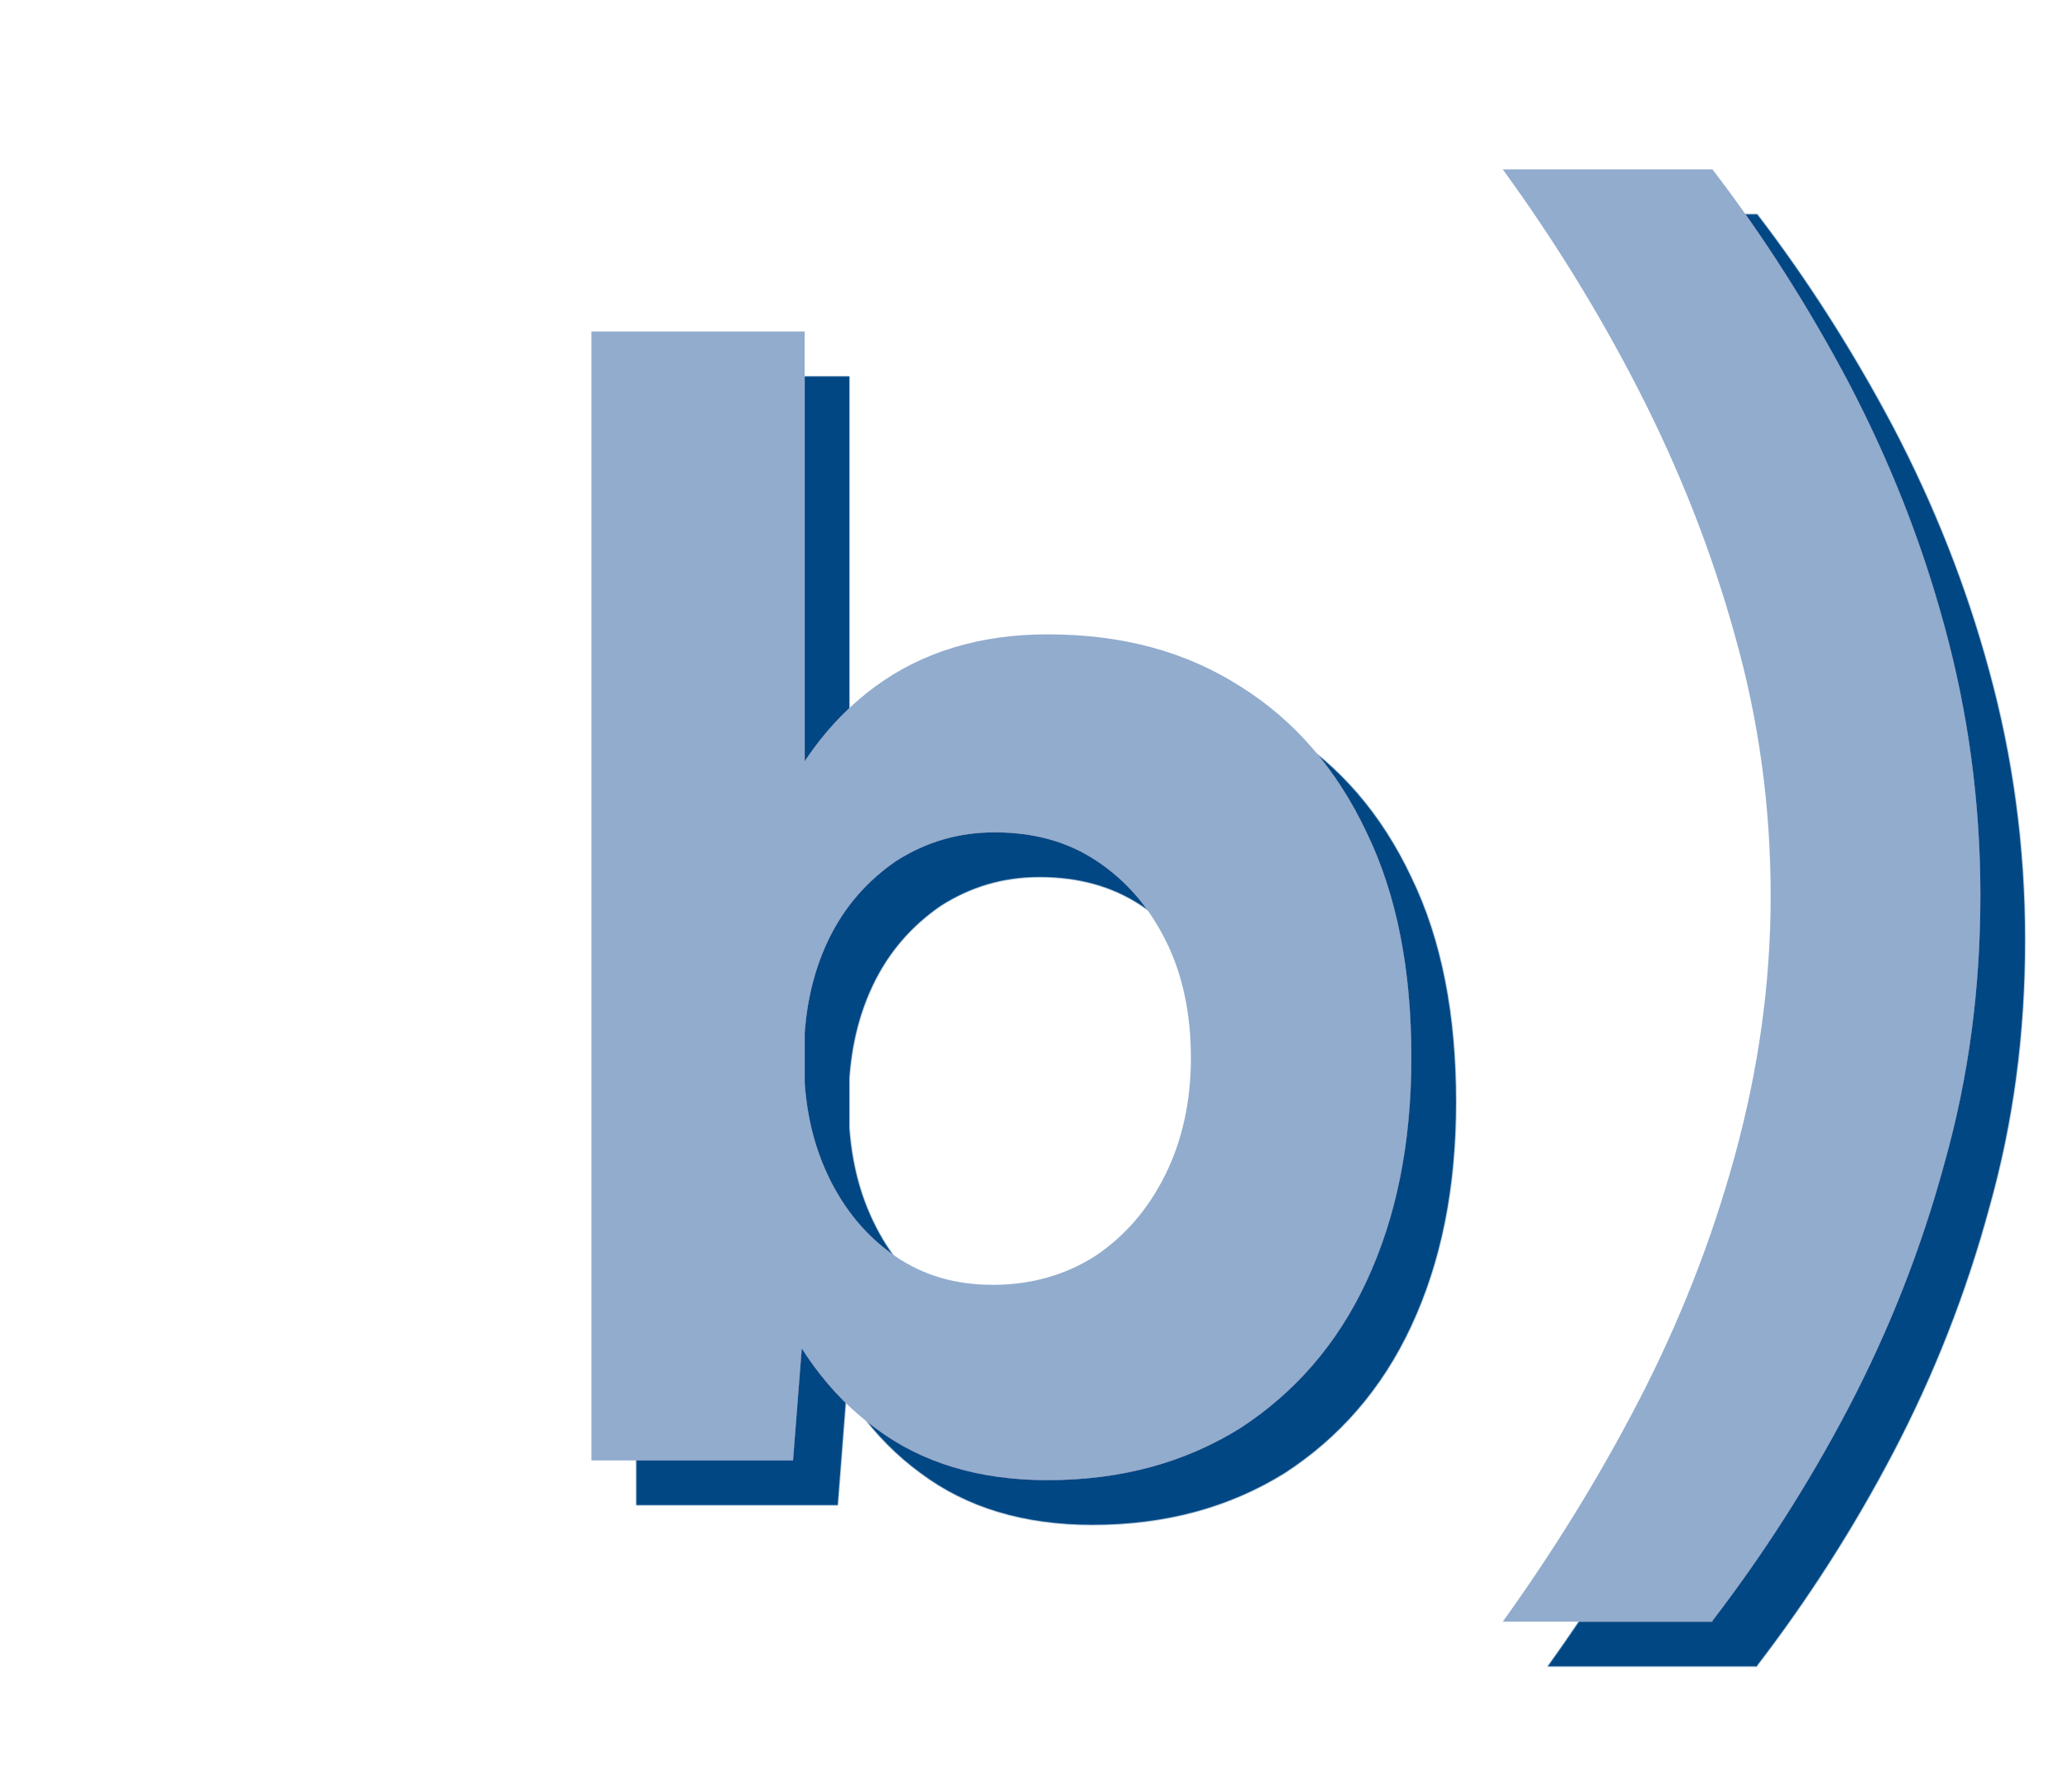
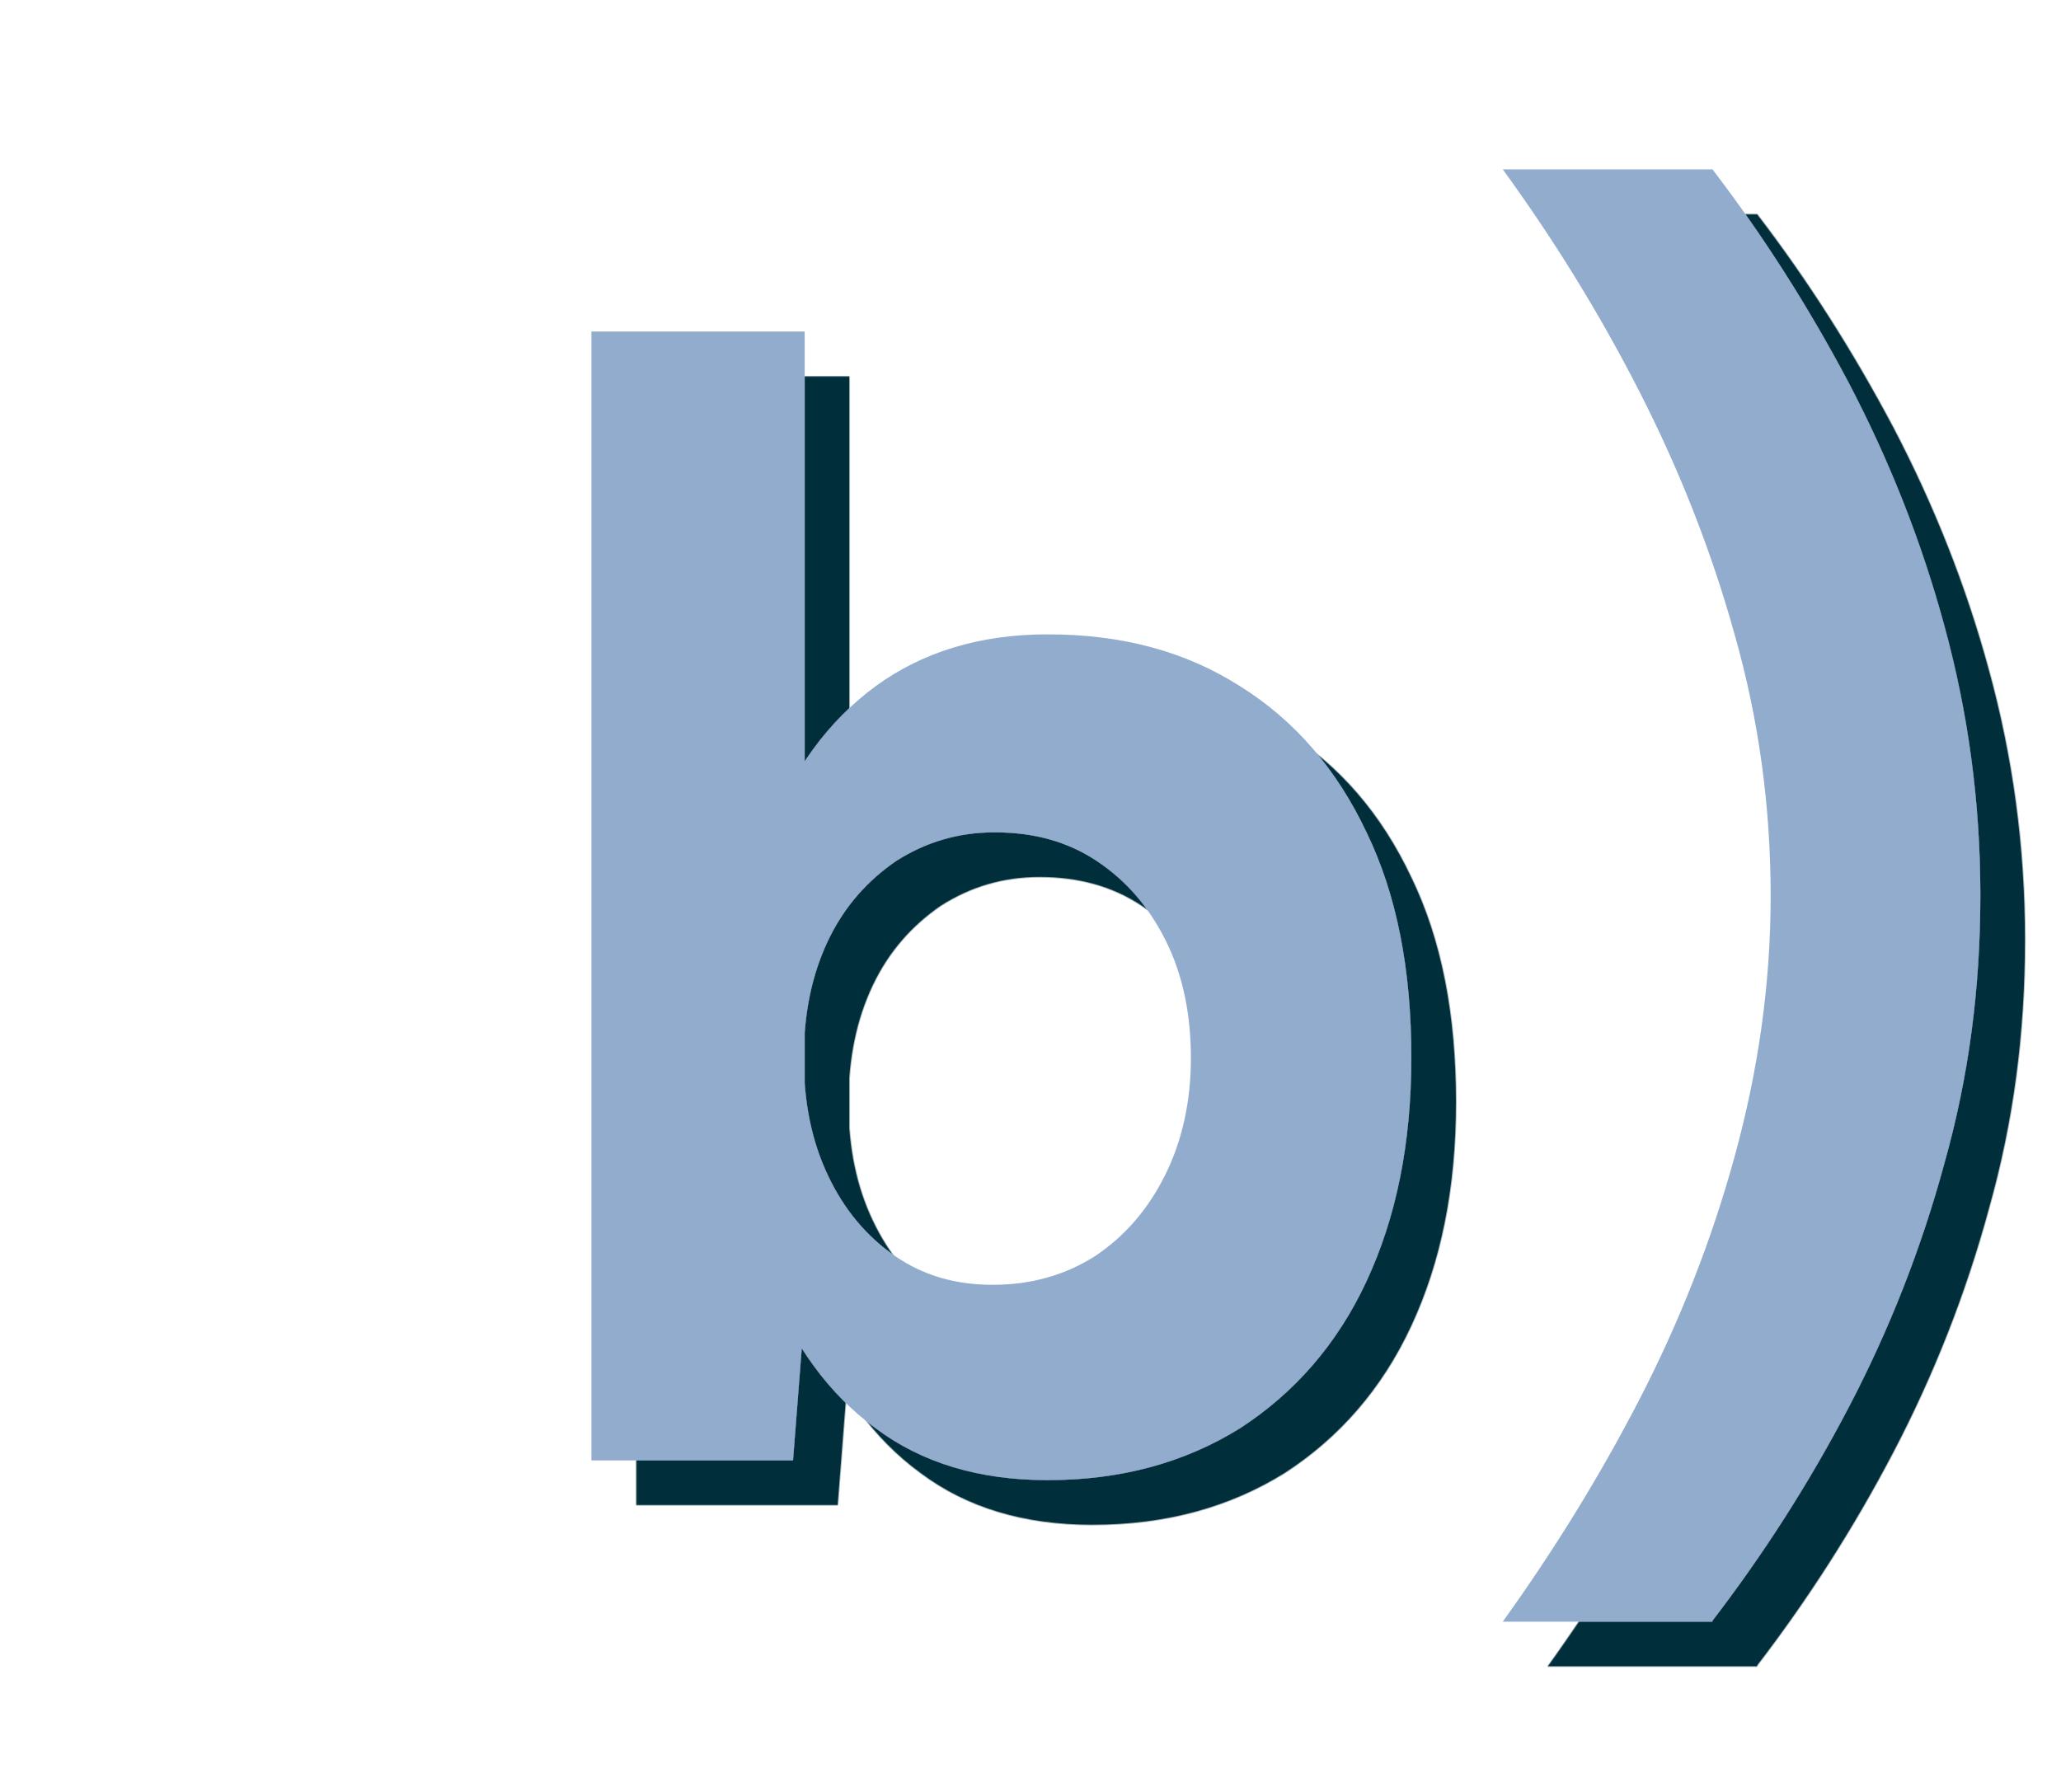
<svg xmlns="http://www.w3.org/2000/svg" id="Camada_1" data-name="Camada 1" viewBox="0 0 23 20">
  <defs>
    <style>
      .cls-1 {
-         filter: url(#drop-shadow-144);
+         fill: #92acce;
+         stroke-width: 0px;
      }

      .cls-2 {
-         fill: #92acce;
-         stroke-width: 0px;
+         filter: url(#drop-shadow-32);
      }
    </style>
-     <filter id="drop-shadow-144" filterUnits="userSpaceOnUse">
+     <filter id="drop-shadow-32" filterUnits="userSpaceOnUse">
      <feOffset dx=".5" dy=".5" />
      <feGaussianBlur result="blur" stdDeviation="0" />
-       <feFlood flood-color="#004684" flood-opacity="1" />
+       <feFlood flood-color="#002e3b" flood-opacity="1" />
      <feComposite in2="blur" operator="in" />
      <feComposite in="SourceGraphic" />
    </filter>
  </defs>
-   <g class="cls-1">
-     <path class="cls-2" d="M6.6,16.3V3.7h2.38v10.93l-.13,1.67h-2.25ZM11.69,16.52c-.76,0-1.4-.19-1.92-.58-.52-.38-.92-.93-1.2-1.64s-.41-1.54-.41-2.5.14-1.81.41-2.51c.28-.7.67-1.24,1.2-1.63.52-.38,1.16-.58,1.92-.58.83,0,1.54.19,2.15.58.61.38,1.08.93,1.41,1.63.34.7.5,1.54.5,2.51s-.17,1.79-.5,2.5-.81,1.25-1.41,1.64c-.61.38-1.32.58-2.15.58ZM11.08,14.34c.43,0,.81-.11,1.14-.32.33-.22.59-.52.78-.9.19-.38.29-.82.29-1.31s-.09-.93-.28-1.31c-.19-.38-.44-.67-.77-.89-.33-.22-.71-.32-1.14-.32-.41,0-.77.11-1.1.32-.32.22-.58.51-.76.89-.18.38-.27.81-.27,1.31s.09.93.27,1.31c.18.38.43.68.75.9.32.22.68.32,1.09.32Z" />
-     <path class="cls-2" d="M19.11,18.1h-2.34c.56-.78,1.07-1.6,1.52-2.47.45-.87.81-1.78,1.07-2.73.26-.95.4-1.91.4-2.9s-.13-1.96-.4-2.91c-.26-.94-.62-1.85-1.07-2.73-.45-.88-.96-1.7-1.52-2.47h2.34c.56.73,1.07,1.53,1.52,2.38.45.86.81,1.76,1.07,2.72.26.95.4,1.95.4,3s-.13,2.03-.4,2.99c-.26.96-.62,1.87-1.07,2.73s-.96,1.65-1.52,2.38Z" />
+   <g class="cls-2">
+     <path class="cls-1" d="M6.6,16.3V3.7h2.38v10.93l-.13,1.67h-2.25ZM11.69,16.52c-.76,0-1.4-.19-1.92-.58-.52-.38-.92-.93-1.2-1.64s-.41-1.54-.41-2.5.14-1.81.41-2.51c.28-.7.67-1.24,1.2-1.63.52-.38,1.16-.58,1.92-.58.83,0,1.54.19,2.15.58.61.38,1.08.93,1.41,1.63.34.7.5,1.54.5,2.51s-.17,1.79-.5,2.5-.81,1.25-1.41,1.64c-.61.38-1.32.58-2.15.58ZM11.08,14.34c.43,0,.81-.11,1.14-.32.33-.22.59-.52.78-.9.19-.38.29-.82.29-1.31s-.09-.93-.28-1.31c-.19-.38-.44-.67-.77-.89-.33-.22-.71-.32-1.14-.32-.41,0-.77.11-1.1.32-.32.22-.58.51-.76.89-.18.38-.27.81-.27,1.31s.09.93.27,1.31c.18.38.43.68.75.9.32.22.68.32,1.09.32Z" />
+     <path class="cls-1" d="M19.11,18.1h-2.34c.56-.78,1.07-1.6,1.52-2.47.45-.87.81-1.78,1.07-2.73.26-.95.4-1.91.4-2.9s-.13-1.96-.4-2.91c-.26-.94-.62-1.85-1.07-2.73-.45-.88-.96-1.7-1.52-2.47h2.34c.56.73,1.07,1.53,1.52,2.38.45.86.81,1.76,1.07,2.72.26.95.4,1.95.4,3s-.13,2.03-.4,2.99c-.26.96-.62,1.87-1.07,2.73s-.96,1.65-1.52,2.38Z" />
  </g>
</svg>
